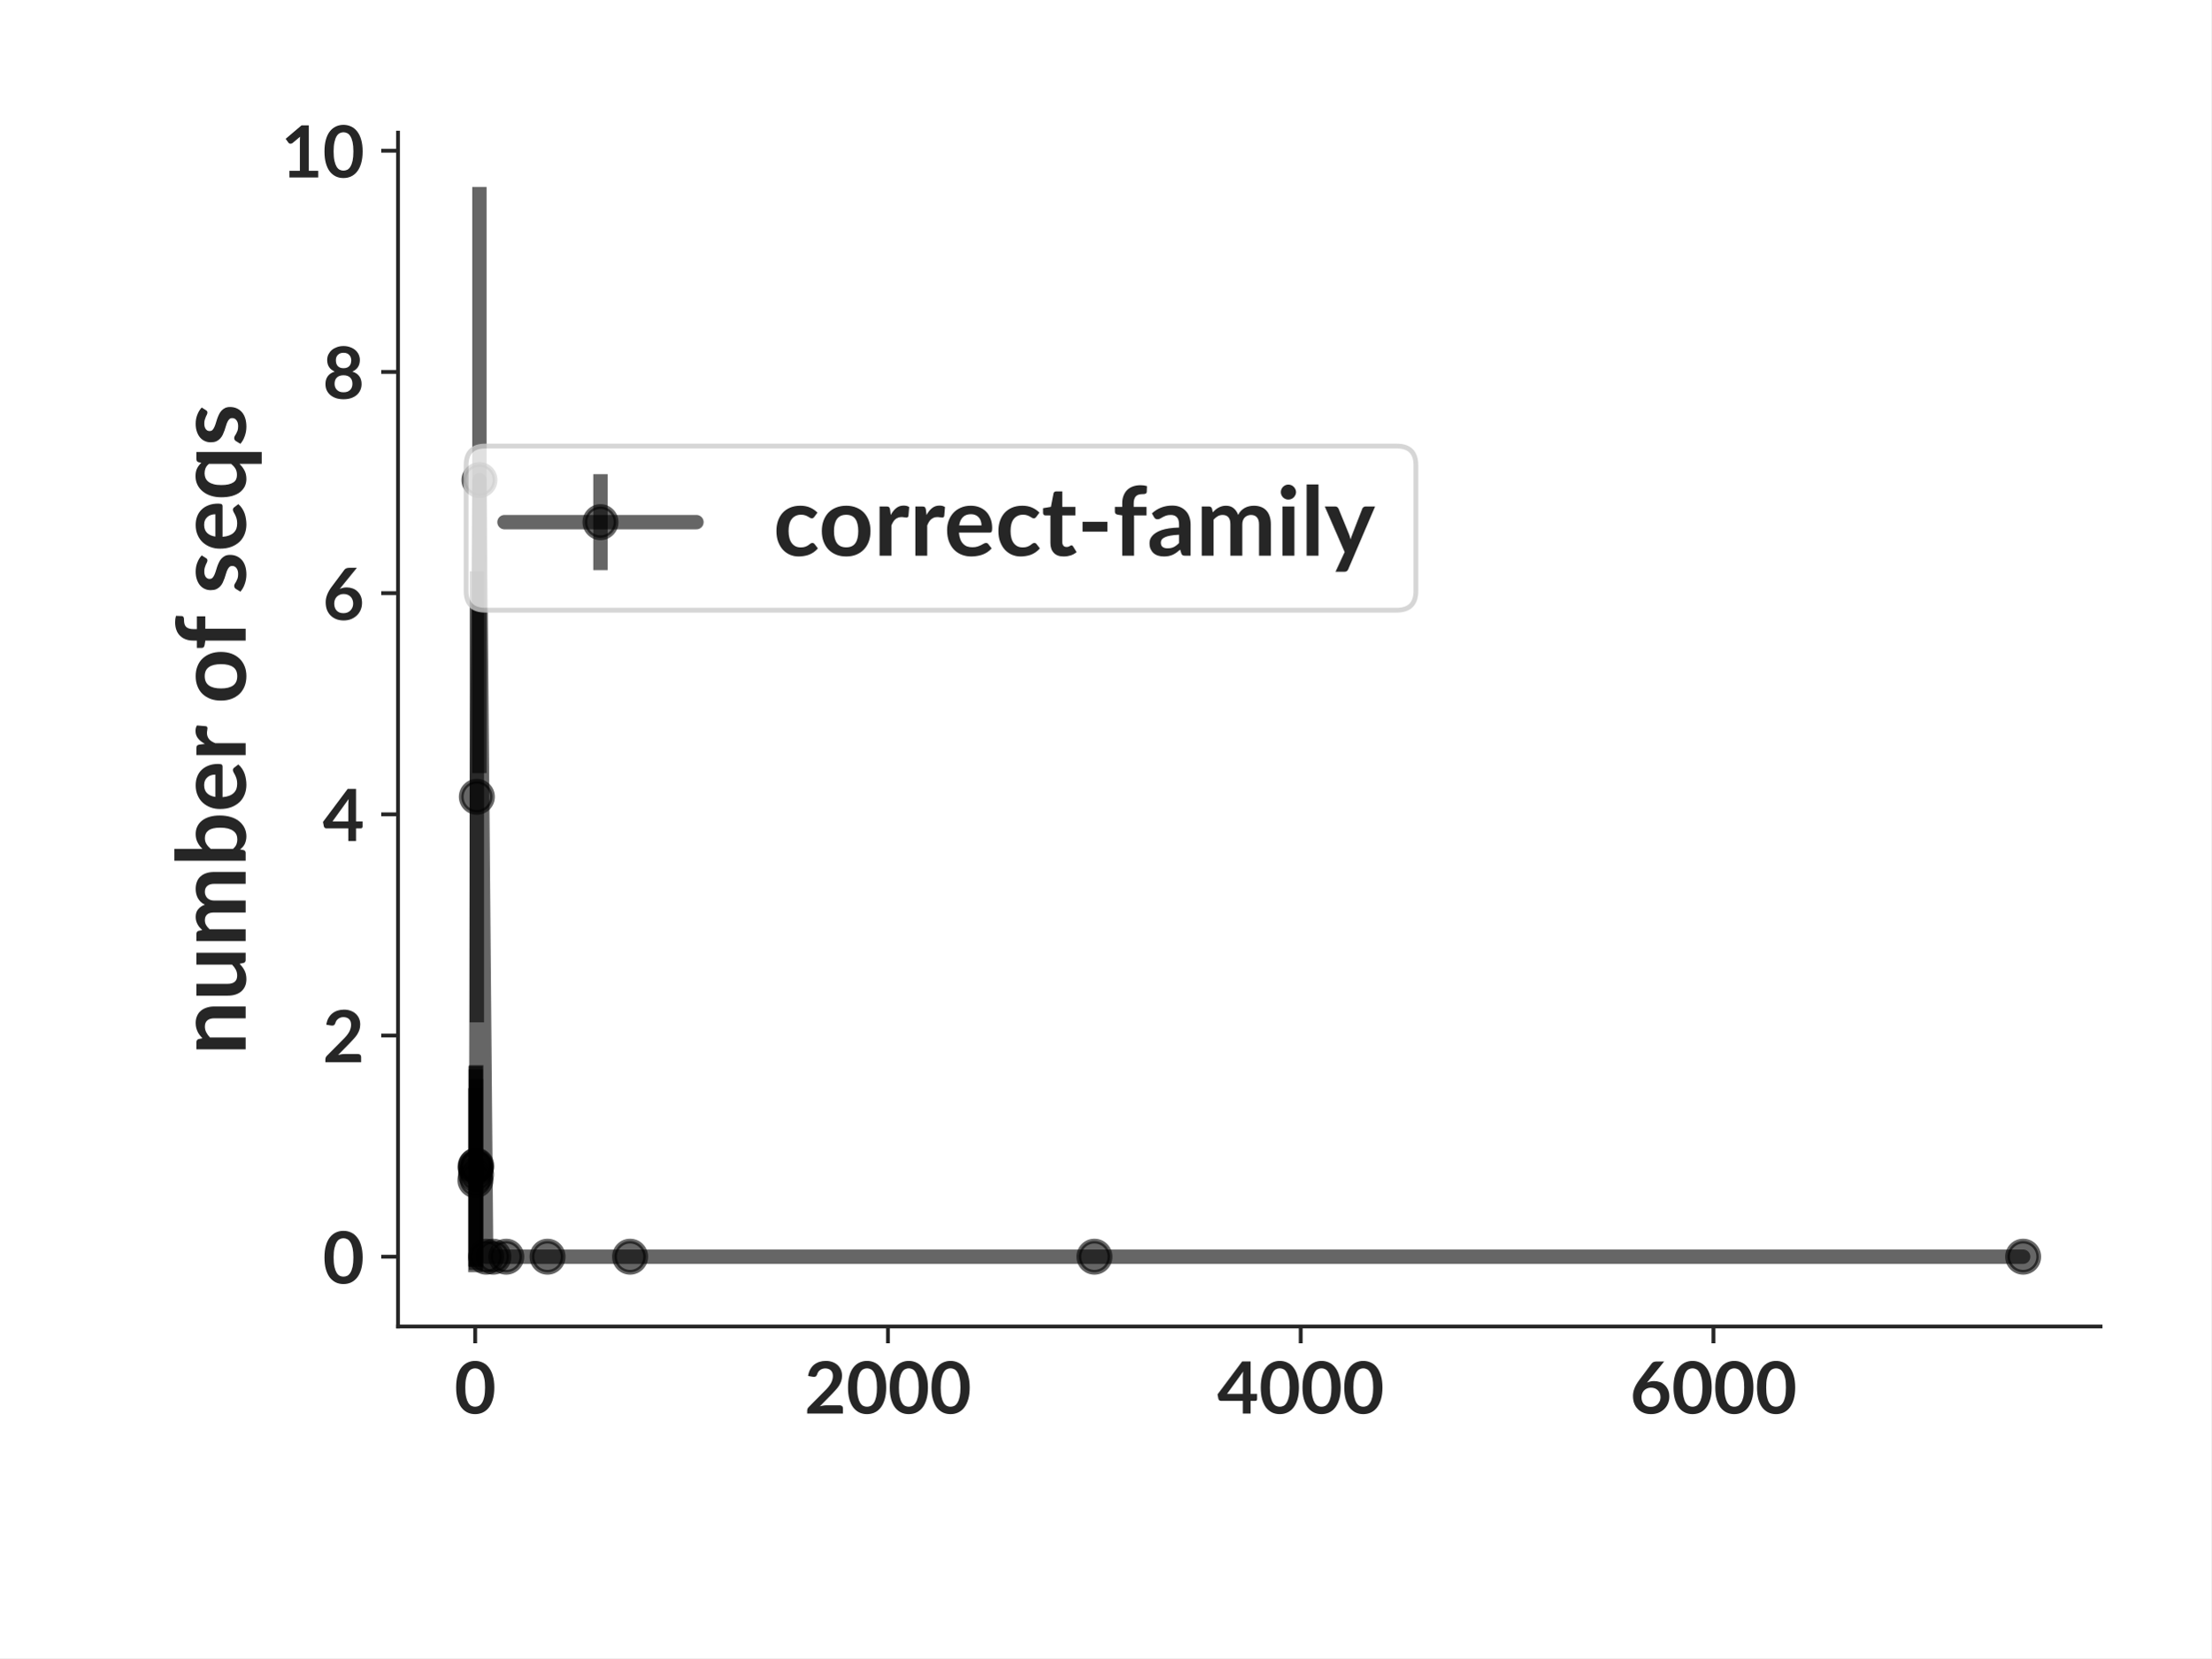
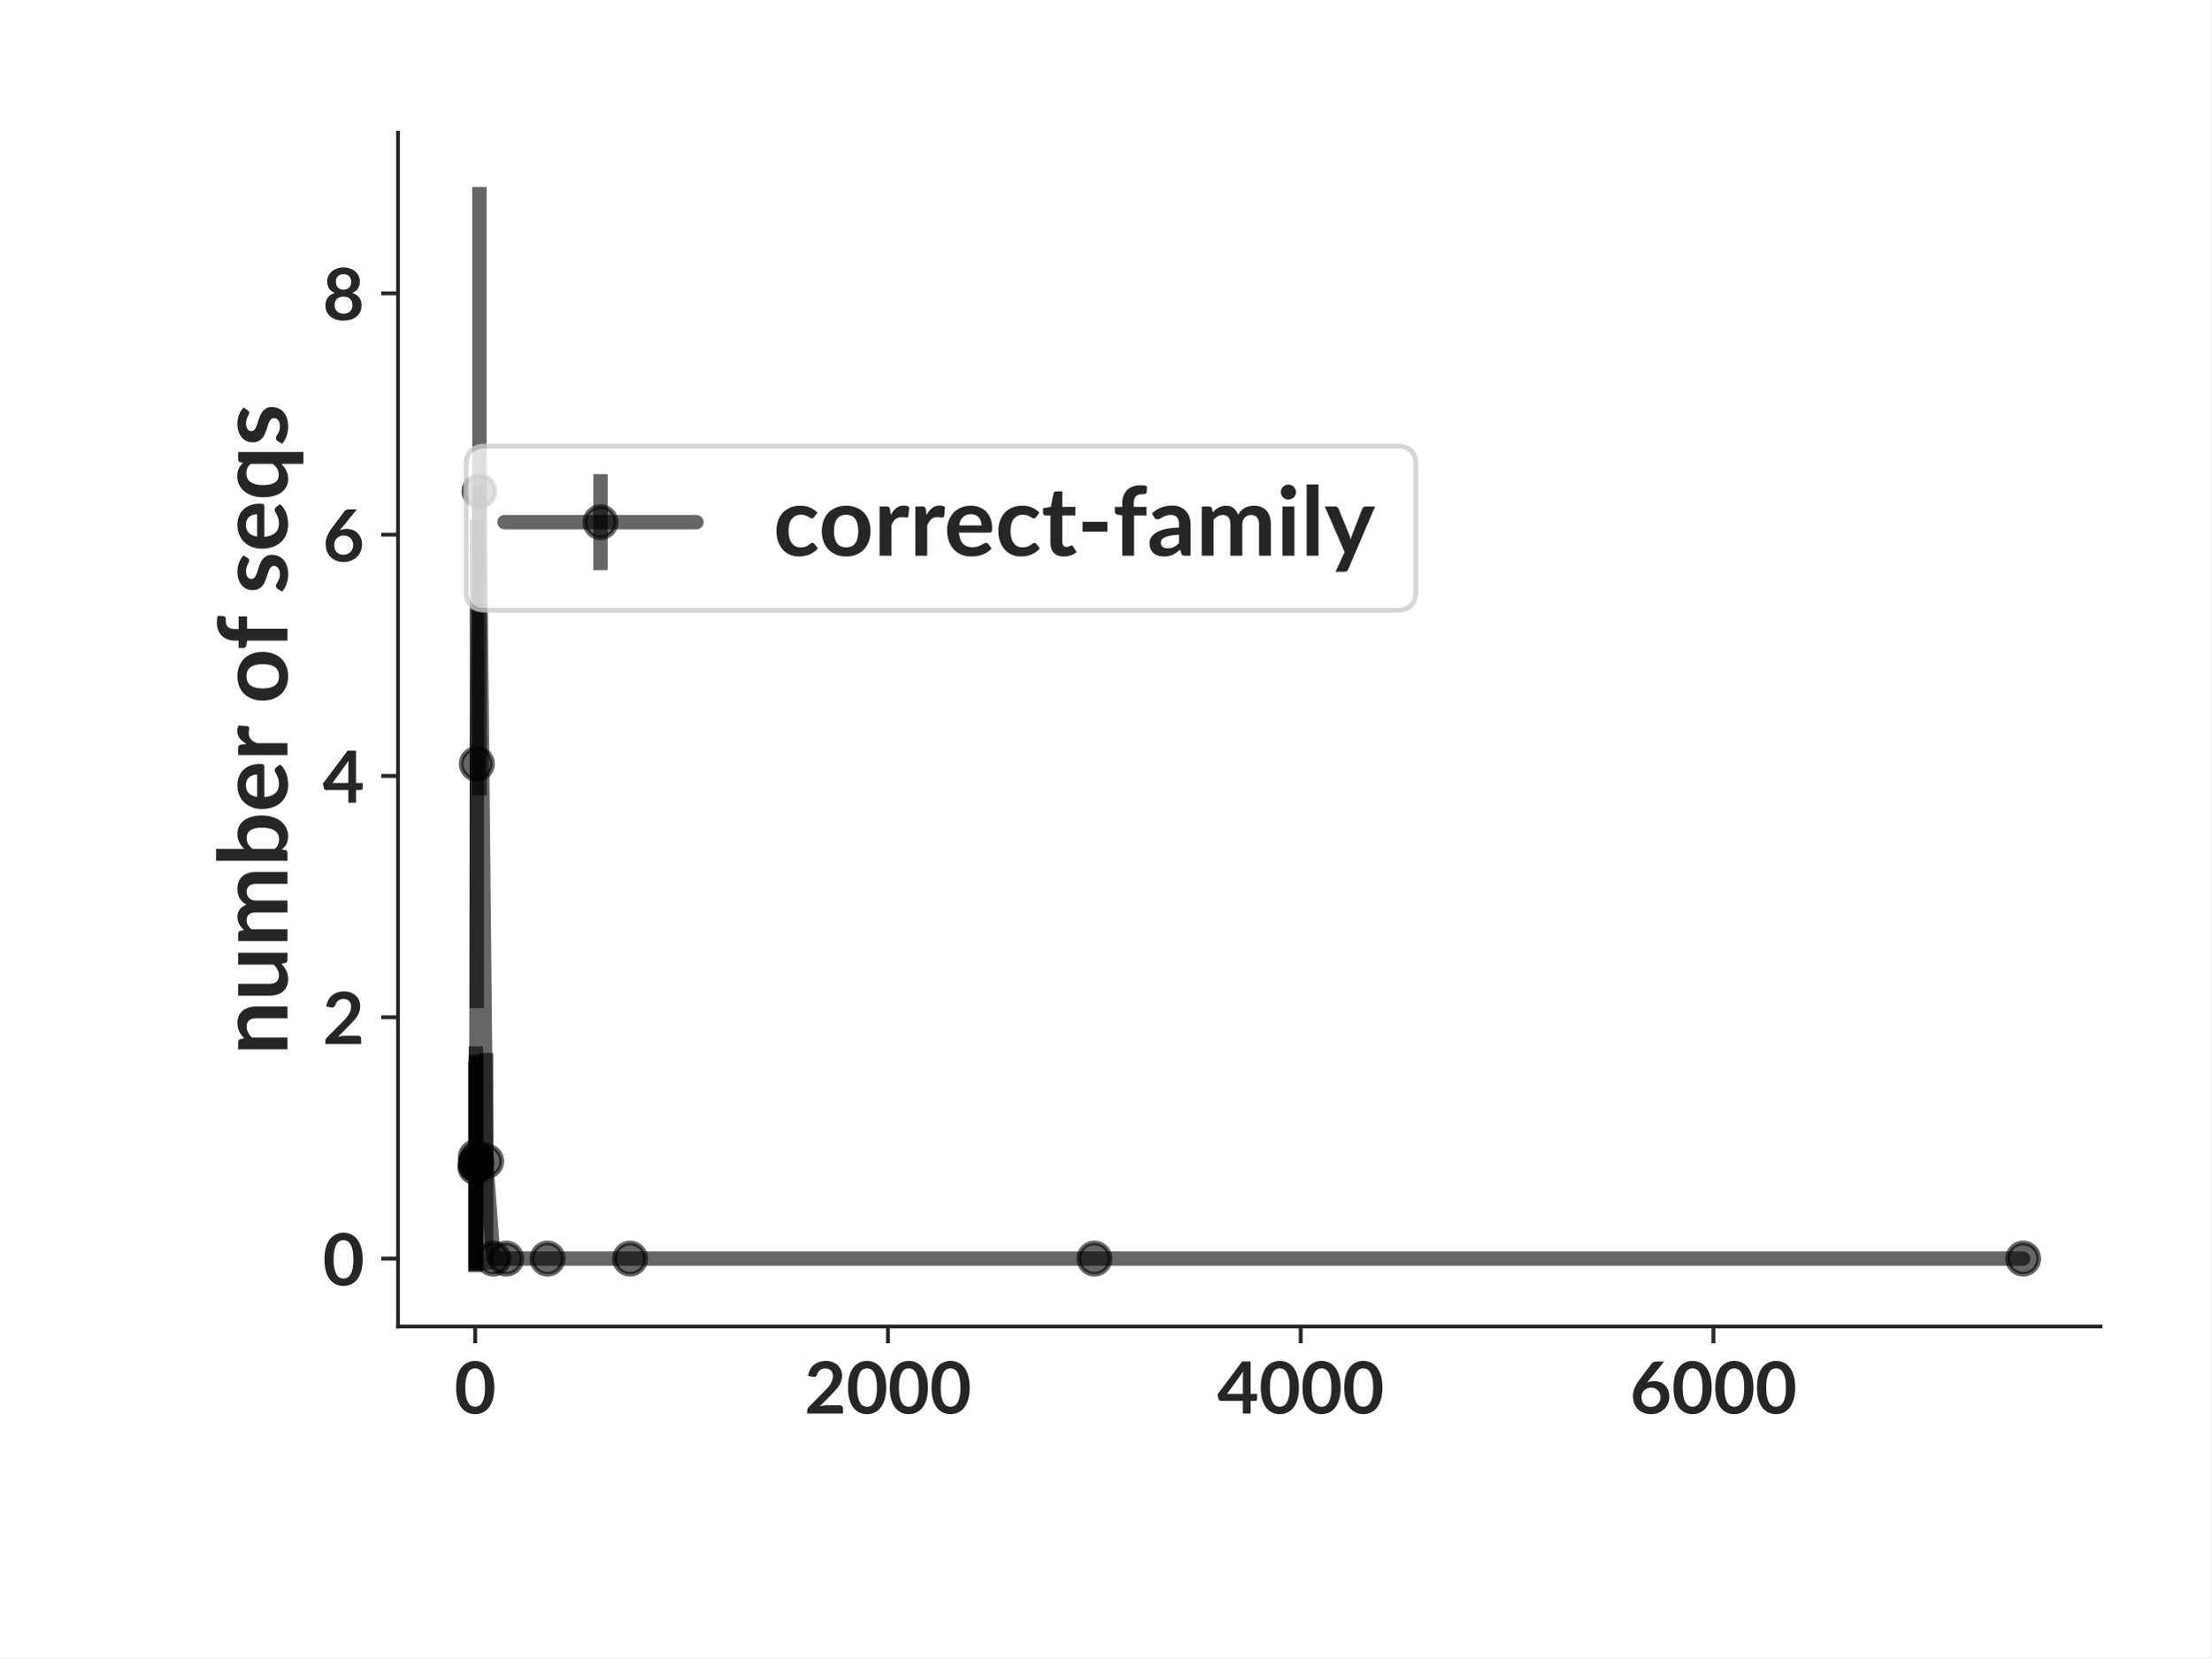
<svg xmlns="http://www.w3.org/2000/svg" xmlns:xlink="http://www.w3.org/1999/xlink" width="460.8pt" height="345.6pt" viewBox="0 0 460.8 345.6" version="1.1">
  <defs>
    <style type="text/css">*{stroke-linejoin: round; stroke-linecap: butt}</style>
  </defs>
  <g id="figure_1">
    <g id="patch_1">
      <path d="M 0 345.6  L 460.8 345.6  L 460.8 0  L 0 0  z " style="fill: #ffffff" />
    </g>
    <g id="axes_1">
      <g id="patch_2">
        <path d="M 82.944 276.48  L 437.76 276.48  L 437.76 27.648  L 82.944 27.648  z " style="fill: #ffffff" />
      </g>
      <g id="matplotlib.axis_1">
        <g id="xtick_1">
          <g id="line2d_1">
            <defs>
-               <path id="m2e2f9781e3" d="M 0 0  L 0 3.5  " style="stroke: #262626; stroke-width: 0.8" />
+               <path id="m4c512564c2" d="M 0 0  L 0 3.5  " style="stroke: #262626; stroke-width: 0.8" />
            </defs>
            <g>
-               <use xlink:href="#m2e2f9781e3" x="99.029" y="276.48" style="fill: #262626; stroke: #262626; stroke-width: 0.8" />
+               <use xlink:href="#m4c512564c2" x="99.029" y="276.48" style="fill: #262626; stroke: #262626; stroke-width: 0.8" />
            </g>
          </g>
          <g id="text_1">
            <text style="font-weight: 700; font-size: 15px; font-family: 'Lato'; text-anchor: middle; fill: #262626" x="99.029" y="294.625" transform="rotate(-0 99.02899 294.6245)">0</text>
          </g>
        </g>
        <g id="xtick_2">
          <g id="line2d_2">
            <g>
-               <use xlink:href="#m2e2f9781e3" x="185.051" y="276.48" style="fill: #262626; stroke: #262626; stroke-width: 0.8" />
+               <use xlink:href="#m4c512564c2" x="185.051" y="276.48" style="fill: #262626; stroke: #262626; stroke-width: 0.8" />
            </g>
          </g>
          <g id="text_2">
            <text style="font-weight: 700; font-size: 15px; font-family: 'Lato'; text-anchor: middle; fill: #262626" x="185.051" y="294.625" transform="rotate(-0 185.0507 294.6245)">2000</text>
          </g>
        </g>
        <g id="xtick_3">
          <g id="line2d_3">
            <g>
-               <use xlink:href="#m2e2f9781e3" x="271.072" y="276.48" style="fill: #262626; stroke: #262626; stroke-width: 0.8" />
+               <use xlink:href="#m4c512564c2" x="271.072" y="276.48" style="fill: #262626; stroke: #262626; stroke-width: 0.8" />
            </g>
          </g>
          <g id="text_3">
            <text style="font-weight: 700; font-size: 15px; font-family: 'Lato'; text-anchor: middle; fill: #262626" x="271.072" y="294.625" transform="rotate(-0 271.0725 294.6245)">4000</text>
          </g>
        </g>
        <g id="xtick_4">
          <g id="line2d_4">
            <g>
-               <use xlink:href="#m2e2f9781e3" x="357.094" y="276.48" style="fill: #262626; stroke: #262626; stroke-width: 0.8" />
+               <use xlink:href="#m4c512564c2" x="357.094" y="276.48" style="fill: #262626; stroke: #262626; stroke-width: 0.8" />
            </g>
          </g>
          <g id="text_4">
            <text style="font-weight: 700; font-size: 15px; font-family: 'Lato'; text-anchor: middle; fill: #262626" x="357.094" y="294.625" transform="rotate(-0 357.0942 294.6245)">6000</text>
          </g>
        </g>
      </g>
      <g id="matplotlib.axis_2">
        <g id="ytick_1">
          <g id="line2d_5">
            <defs>
-               <path id="md58fa5a894" d="M 0 0  L -3.5 0  " style="stroke: #262626; stroke-width: 0.8" />
+               <path id="me6241d3396" d="M 0 0  L -3.5 0  " style="stroke: #262626; stroke-width: 0.8" />
            </defs>
            <g>
-               <use xlink:href="#md58fa5a894" x="82.944" y="261.94" style="fill: #262626; stroke: #262626; stroke-width: 0.8" />
+               <use xlink:href="#me6241d3396" x="82.944" y="262.336" style="fill: #262626; stroke: #262626; stroke-width: 0.8" />
            </g>
          </g>
          <g id="text_5">
-             <text style="font-weight: 700; font-size: 15px; font-family: 'Lato'; text-anchor: end; fill: #262626" x="75.944" y="267.513" transform="rotate(-0 75.944 267.5127)">0</text>
+             <text style="font-weight: 700; font-size: 15px; font-family: 'Lato'; text-anchor: end; fill: #262626" x="75.944" y="267.908" transform="rotate(-0 75.944 267.9079)">0</text>
          </g>
        </g>
        <g id="ytick_2">
          <g id="line2d_6">
            <g>
-               <use xlink:href="#md58fa5a894" x="82.944" y="215.835" style="fill: #262626; stroke: #262626; stroke-width: 0.8" />
+               <use xlink:href="#me6241d3396" x="82.944" y="212.035" style="fill: #262626; stroke: #262626; stroke-width: 0.8" />
            </g>
          </g>
          <g id="text_6">
-             <text style="font-weight: 700; font-size: 15px; font-family: 'Lato'; text-anchor: end; fill: #262626" x="75.944" y="221.407" transform="rotate(-0 75.944 221.407)">2</text>
+             <text style="font-weight: 700; font-size: 15px; font-family: 'Lato'; text-anchor: end; fill: #262626" x="75.944" y="217.608" transform="rotate(-0 75.944 217.6077)">2</text>
          </g>
        </g>
        <g id="ytick_3">
          <g id="line2d_7">
            <g>
-               <use xlink:href="#md58fa5a894" x="82.944" y="169.729" style="fill: #262626; stroke: #262626; stroke-width: 0.8" />
+               <use xlink:href="#me6241d3396" x="82.944" y="161.735" style="fill: #262626; stroke: #262626; stroke-width: 0.8" />
            </g>
          </g>
          <g id="text_7">
-             <text style="font-weight: 700; font-size: 15px; font-family: 'Lato'; text-anchor: end; fill: #262626" x="75.944" y="175.301" transform="rotate(-0 75.944 175.3014)">4</text>
+             <text style="font-weight: 700; font-size: 15px; font-family: 'Lato'; text-anchor: end; fill: #262626" x="75.944" y="167.307" transform="rotate(-0 75.944 167.3074)">4</text>
          </g>
        </g>
        <g id="ytick_4">
          <g id="line2d_8">
            <g>
-               <use xlink:href="#md58fa5a894" x="82.944" y="123.623" style="fill: #262626; stroke: #262626; stroke-width: 0.8" />
+               <use xlink:href="#me6241d3396" x="82.944" y="111.435" style="fill: #262626; stroke: #262626; stroke-width: 0.8" />
            </g>
          </g>
          <g id="text_8">
-             <text style="font-weight: 700; font-size: 15px; font-family: 'Lato'; text-anchor: end; fill: #262626" x="75.944" y="129.196" transform="rotate(-0 75.944 129.1957)">6</text>
+             <text style="font-weight: 700; font-size: 15px; font-family: 'Lato'; text-anchor: end; fill: #262626" x="75.944" y="117.007" transform="rotate(-0 75.944 117.0072)">6</text>
          </g>
        </g>
        <g id="ytick_5">
          <g id="line2d_9">
            <g>
-               <use xlink:href="#md58fa5a894" x="82.944" y="77.518" style="fill: #262626; stroke: #262626; stroke-width: 0.8" />
+               <use xlink:href="#me6241d3396" x="82.944" y="61.135" style="fill: #262626; stroke: #262626; stroke-width: 0.8" />
            </g>
          </g>
          <g id="text_9">
-             <text style="font-weight: 700; font-size: 15px; font-family: 'Lato'; text-anchor: end; fill: #262626" x="75.944" y="83.09" transform="rotate(-0 75.944 83.09)">8</text>
+             <text style="font-weight: 700; font-size: 15px; font-family: 'Lato'; text-anchor: end; fill: #262626" x="75.944" y="66.707" transform="rotate(-0 75.944 66.707)">8</text>
          </g>
        </g>
-         <g id="ytick_6">
-           <g id="line2d_10">
-             <g>
-               <use xlink:href="#md58fa5a894" x="82.944" y="31.412" style="fill: #262626; stroke: #262626; stroke-width: 0.8" />
-             </g>
-           </g>
-           <g id="text_10">
-             <text style="font-weight: 700; font-size: 15px; font-family: 'Lato'; text-anchor: end; fill: #262626" x="75.944" y="36.984" transform="rotate(-0 75.944 36.98431)">10</text>
-           </g>
-         </g>
-         <g id="text_11">
-           <text style="font-weight: 700; font-size: 20px; font-family: 'Lato'; text-anchor: middle; fill: #262626" x="51.194" y="152.064" transform="rotate(-90 51.194 152.064)">number of seqs</text>
+         <g id="text_10">
+           <text style="font-weight: 700; font-size: 20px; font-family: 'Lato'; text-anchor: middle; fill: #262626" x="59.894" y="152.064" transform="rotate(-90 59.894 152.064)">number of seqs</text>
        </g>
      </g>
      <g id="LineCollection_1">
-         <path d="M 99.072 265.169  L 99.072 226.83  " clip-path="url(#p3611362907)" style="fill: none; stroke: #000000; stroke-opacity: 0.6; stroke-width: 3" />
-         <path d="M 99.115 263.924  L 99.115 222.201  " clip-path="url(#p3611362907)" style="fill: none; stroke: #000000; stroke-opacity: 0.6; stroke-width: 3" />
-         <path d="M 99.158 264.117  L 99.158 222.879  " clip-path="url(#p3611362907)" style="fill: none; stroke: #000000; stroke-opacity: 0.6; stroke-width: 3" />
-         <path d="M 99.201 264.674  L 99.201 224.908  " clip-path="url(#p3611362907)" style="fill: none; stroke: #000000; stroke-opacity: 0.6; stroke-width: 3" />
-         <path d="M 99.244 263.872  L 99.244 222.022  " clip-path="url(#p3611362907)" style="fill: none; stroke: #000000; stroke-opacity: 0.6; stroke-width: 3" />
-         <path d="M 99.373 213.091  L 99.373 119.073  " clip-path="url(#p3611362907)" style="fill: none; stroke: #000000; stroke-opacity: 0.6; stroke-width: 3" />
-         <path d="M 99.911 161.14  L 99.911 38.959  " clip-path="url(#p3611362907)" style="fill: none; stroke: #000000; stroke-opacity: 0.6; stroke-width: 3" />
-         <path d="M 101.309 261.94  L 101.309 261.94  " clip-path="url(#p3611362907)" style="fill: none; stroke: #000000; stroke-opacity: 0.6; stroke-width: 3" />
-         <path d="M 102.814 261.94  L 102.814 261.94  " clip-path="url(#p3611362907)" style="fill: none; stroke: #000000; stroke-opacity: 0.6; stroke-width: 3" />
-         <path d="M 105.502 261.94  L 105.502 261.94  " clip-path="url(#p3611362907)" style="fill: none; stroke: #000000; stroke-opacity: 0.6; stroke-width: 3" />
-         <path d="M 114.104 261.94  L 114.104 261.94  " clip-path="url(#p3611362907)" style="fill: none; stroke: #000000; stroke-opacity: 0.6; stroke-width: 3" />
-         <path d="M 131.309 261.94  L 131.309 261.94  " clip-path="url(#p3611362907)" style="fill: none; stroke: #000000; stroke-opacity: 0.6; stroke-width: 3" />
-         <path d="M 228.083 261.94  L 228.083 261.94  " clip-path="url(#p3611362907)" style="fill: none; stroke: #000000; stroke-opacity: 0.6; stroke-width: 3" />
-         <path d="M 421.632 261.94  L 421.632 261.94  " clip-path="url(#p3611362907)" style="fill: none; stroke: #000000; stroke-opacity: 0.6; stroke-width: 3" />
+         <path d="M 99.072 265.169  L 99.072 221.38  " clip-path="url(#p2f0012cb44)" style="fill: none; stroke: #000000; stroke-opacity: 0.6; stroke-width: 3" />
+         <path d="M 99.115 264.946  L 99.115 220.563  " clip-path="url(#p2f0012cb44)" style="fill: none; stroke: #000000; stroke-opacity: 0.6; stroke-width: 3" />
+         <path d="M 99.158 264.24  L 99.158 218.09  " clip-path="url(#p2f0012cb44)" style="fill: none; stroke: #000000; stroke-opacity: 0.6; stroke-width: 3" />
+         <path d="M 99.201 264.71  L 99.201 219.721  " clip-path="url(#p2f0012cb44)" style="fill: none; stroke: #000000; stroke-opacity: 0.6; stroke-width: 3" />
+         <path d="M 99.244 264.803  L 99.244 220.048  " clip-path="url(#p2f0012cb44)" style="fill: none; stroke: #000000; stroke-opacity: 0.6; stroke-width: 3" />
+         <path d="M 99.373 210.143  L 99.373 108.291  " clip-path="url(#p2f0012cb44)" style="fill: none; stroke: #000000; stroke-opacity: 0.6; stroke-width: 3" />
+         <path d="M 99.911 165.81  L 99.911 38.959  " clip-path="url(#p2f0012cb44)" style="fill: none; stroke: #000000; stroke-opacity: 0.6; stroke-width: 3" />
+         <path d="M 101.309 264.639  L 101.309 219.468  " clip-path="url(#p2f0012cb44)" style="fill: none; stroke: #000000; stroke-opacity: 0.6; stroke-width: 3" />
+         <path d="M 102.814 262.336  L 102.814 262.336  " clip-path="url(#p2f0012cb44)" style="fill: none; stroke: #000000; stroke-opacity: 0.6; stroke-width: 3" />
+         <path d="M 105.502 262.336  L 105.502 262.336  " clip-path="url(#p2f0012cb44)" style="fill: none; stroke: #000000; stroke-opacity: 0.6; stroke-width: 3" />
+         <path d="M 114.104 262.336  L 114.104 262.336  " clip-path="url(#p2f0012cb44)" style="fill: none; stroke: #000000; stroke-opacity: 0.6; stroke-width: 3" />
+         <path d="M 131.309 262.336  L 131.309 262.336  " clip-path="url(#p2f0012cb44)" style="fill: none; stroke: #000000; stroke-opacity: 0.6; stroke-width: 3" />
+         <path d="M 228.083 262.336  L 228.083 262.336  " clip-path="url(#p2f0012cb44)" style="fill: none; stroke: #000000; stroke-opacity: 0.6; stroke-width: 3" />
+         <path d="M 421.632 262.336  L 421.632 262.336  " clip-path="url(#p2f0012cb44)" style="fill: none; stroke: #000000; stroke-opacity: 0.6; stroke-width: 3" />
      </g>
-       <g id="line2d_11">
-         <path d="M 99.072 246  L 99.115 243.063  L 99.158 243.498  L 99.201 244.791  L 99.244 242.947  L 99.373 166.082  L 99.911 100.049  L 101.309 261.94  L 102.814 261.94  L 105.502 261.94  L 114.104 261.94  L 131.309 261.94  L 228.083 261.94  L 421.632 261.94  " clip-path="url(#p3611362907)" style="fill: none; stroke: #000000; stroke-opacity: 0.6; stroke-width: 3; stroke-linecap: round" />
+       <g id="line2d_10">
+         <path d="M 99.072 243.274  L 99.115 242.754  L 99.158 241.165  L 99.201 242.216  L 99.244 242.425  L 99.373 159.217  L 99.911 102.384  L 101.309 242.053  L 102.814 262.336  L 105.502 262.336  L 114.104 262.336  L 131.309 262.336  L 228.083 262.336  L 421.632 262.336  " clip-path="url(#p2f0012cb44)" style="fill: none; stroke: #000000; stroke-opacity: 0.6; stroke-width: 3; stroke-linecap: round" />
        <defs>
-           <path id="me84241a58f" d="M 0 3.25  C 0.862 3.25 1.689 2.908 2.298 2.298  C 2.908 1.689 3.25 0.862 3.25 0  C 3.25 -0.862 2.908 -1.689 2.298 -2.298  C 1.689 -2.908 0.862 -3.25 0 -3.25  C -0.862 -3.25 -1.689 -2.908 -2.298 -2.298  C -2.908 -1.689 -3.25 -0.862 -3.25 0  C -3.25 0.862 -2.908 1.689 -2.298 2.298  C -1.689 2.908 -0.862 3.25 0 3.25  z " style="stroke: #000000; stroke-opacity: 0.6" />
+           <path id="m8e572596b0" d="M 0 3.25  C 0.862 3.25 1.689 2.908 2.298 2.298  C 2.908 1.689 3.25 0.862 3.25 0  C 3.25 -0.862 2.908 -1.689 2.298 -2.298  C 1.689 -2.908 0.862 -3.25 0 -3.25  C -0.862 -3.25 -1.689 -2.908 -2.298 -2.298  C -2.908 -1.689 -3.25 -0.862 -3.25 0  C -3.25 0.862 -2.908 1.689 -2.298 2.298  C -1.689 2.908 -0.862 3.25 0 3.25  z " style="stroke: #000000; stroke-opacity: 0.6" />
        </defs>
-         <g clip-path="url(#p3611362907)">
-           <use xlink:href="#me84241a58f" x="99.072" y="246" style="fill-opacity: 0.6; stroke: #000000; stroke-opacity: 0.6" />
-           <use xlink:href="#me84241a58f" x="99.115" y="243.063" style="fill-opacity: 0.6; stroke: #000000; stroke-opacity: 0.6" />
-           <use xlink:href="#me84241a58f" x="99.158" y="243.498" style="fill-opacity: 0.6; stroke: #000000; stroke-opacity: 0.6" />
-           <use xlink:href="#me84241a58f" x="99.201" y="244.791" style="fill-opacity: 0.6; stroke: #000000; stroke-opacity: 0.6" />
-           <use xlink:href="#me84241a58f" x="99.244" y="242.947" style="fill-opacity: 0.6; stroke: #000000; stroke-opacity: 0.6" />
-           <use xlink:href="#me84241a58f" x="99.373" y="166.082" style="fill-opacity: 0.6; stroke: #000000; stroke-opacity: 0.6" />
-           <use xlink:href="#me84241a58f" x="99.911" y="100.049" style="fill-opacity: 0.6; stroke: #000000; stroke-opacity: 0.6" />
-           <use xlink:href="#me84241a58f" x="101.309" y="261.94" style="fill-opacity: 0.6; stroke: #000000; stroke-opacity: 0.6" />
-           <use xlink:href="#me84241a58f" x="102.814" y="261.94" style="fill-opacity: 0.6; stroke: #000000; stroke-opacity: 0.6" />
-           <use xlink:href="#me84241a58f" x="105.502" y="261.94" style="fill-opacity: 0.6; stroke: #000000; stroke-opacity: 0.6" />
-           <use xlink:href="#me84241a58f" x="114.104" y="261.94" style="fill-opacity: 0.6; stroke: #000000; stroke-opacity: 0.6" />
-           <use xlink:href="#me84241a58f" x="131.309" y="261.94" style="fill-opacity: 0.6; stroke: #000000; stroke-opacity: 0.6" />
-           <use xlink:href="#me84241a58f" x="228.083" y="261.94" style="fill-opacity: 0.6; stroke: #000000; stroke-opacity: 0.6" />
-           <use xlink:href="#me84241a58f" x="421.632" y="261.94" style="fill-opacity: 0.6; stroke: #000000; stroke-opacity: 0.6" />
+         <g clip-path="url(#p2f0012cb44)">
+           <use xlink:href="#m8e572596b0" x="99.072" y="243.274" style="fill-opacity: 0.6; stroke: #000000; stroke-opacity: 0.6" />
+           <use xlink:href="#m8e572596b0" x="99.115" y="242.754" style="fill-opacity: 0.6; stroke: #000000; stroke-opacity: 0.6" />
+           <use xlink:href="#m8e572596b0" x="99.158" y="241.165" style="fill-opacity: 0.6; stroke: #000000; stroke-opacity: 0.6" />
+           <use xlink:href="#m8e572596b0" x="99.201" y="242.216" style="fill-opacity: 0.6; stroke: #000000; stroke-opacity: 0.6" />
+           <use xlink:href="#m8e572596b0" x="99.244" y="242.425" style="fill-opacity: 0.6; stroke: #000000; stroke-opacity: 0.6" />
+           <use xlink:href="#m8e572596b0" x="99.373" y="159.217" style="fill-opacity: 0.6; stroke: #000000; stroke-opacity: 0.6" />
+           <use xlink:href="#m8e572596b0" x="99.911" y="102.384" style="fill-opacity: 0.6; stroke: #000000; stroke-opacity: 0.6" />
+           <use xlink:href="#m8e572596b0" x="101.309" y="242.053" style="fill-opacity: 0.6; stroke: #000000; stroke-opacity: 0.6" />
+           <use xlink:href="#m8e572596b0" x="102.814" y="262.336" style="fill-opacity: 0.6; stroke: #000000; stroke-opacity: 0.6" />
+           <use xlink:href="#m8e572596b0" x="105.502" y="262.336" style="fill-opacity: 0.6; stroke: #000000; stroke-opacity: 0.6" />
+           <use xlink:href="#m8e572596b0" x="114.104" y="262.336" style="fill-opacity: 0.6; stroke: #000000; stroke-opacity: 0.6" />
+           <use xlink:href="#m8e572596b0" x="131.309" y="262.336" style="fill-opacity: 0.6; stroke: #000000; stroke-opacity: 0.6" />
+           <use xlink:href="#m8e572596b0" x="228.083" y="262.336" style="fill-opacity: 0.6; stroke: #000000; stroke-opacity: 0.6" />
+           <use xlink:href="#m8e572596b0" x="421.632" y="262.336" style="fill-opacity: 0.6; stroke: #000000; stroke-opacity: 0.6" />
        </g>
      </g>
      <g id="patch_3">
        <path d="M 82.944 276.48  L 82.944 27.648  " style="fill: none; stroke: #262626; stroke-width: 0.8; stroke-linejoin: miter; stroke-linecap: square" />
      </g>
      <g id="patch_4">
        <path d="M 82.944 276.48  L 437.76 276.48  " style="fill: none; stroke: #262626; stroke-width: 0.8; stroke-linejoin: miter; stroke-linecap: square" />
      </g>
      <g id="legend_1">
        <g id="patch_5">
          <path d="M 101.137 127.181  L 291.077 127.181  Q 295.077 127.181 295.077 123.181  L 295.077 96.971  Q 295.077 92.971 291.077 92.971  L 101.137 92.971  Q 97.137 92.971 97.137 96.971  L 97.137 123.181  Q 97.137 127.181 101.137 127.181  z " style="fill: #ffffff; opacity: 0.8; stroke: #cccccc; stroke-linejoin: miter" />
        </g>
        <g id="LineCollection_2">
          <path d="M 125.137 118.831  L 125.137 98.831  " style="fill: none; stroke: #000000; stroke-opacity: 0.6; stroke-width: 3" />
        </g>
-         <g id="line2d_12">
+         <g id="line2d_11">
          <path d="M 105.137 108.831  L 145.137 108.831  " style="fill: none; stroke: #000000; stroke-opacity: 0.6; stroke-width: 3; stroke-linecap: round" />
        </g>
-         <g id="line2d_13">
+         <g id="line2d_12">
          <g>
-             <use xlink:href="#me84241a58f" x="125.137" y="108.831" style="fill-opacity: 0.6; stroke: #000000; stroke-opacity: 0.6" />
+             <use xlink:href="#m8e572596b0" x="125.137" y="108.831" style="fill-opacity: 0.6; stroke: #000000; stroke-opacity: 0.6" />
          </g>
        </g>
-         <g id="text_12">
+         <g id="text_11">
          <text style="font-weight: 700; font-size: 20px; font-family: 'Lato'; text-anchor: start; fill: #262626" x="161.137" y="115.831" transform="rotate(-0 161.1366 115.8308)">correct-family</text>
        </g>
      </g>
    </g>
  </g>
  <defs>
-     <clipPath id="p3611362907">
+     <clipPath id="p2f0012cb44">
      <rect x="82.944" y="27.648" width="354.816" height="248.832" />
    </clipPath>
  </defs>
</svg>
